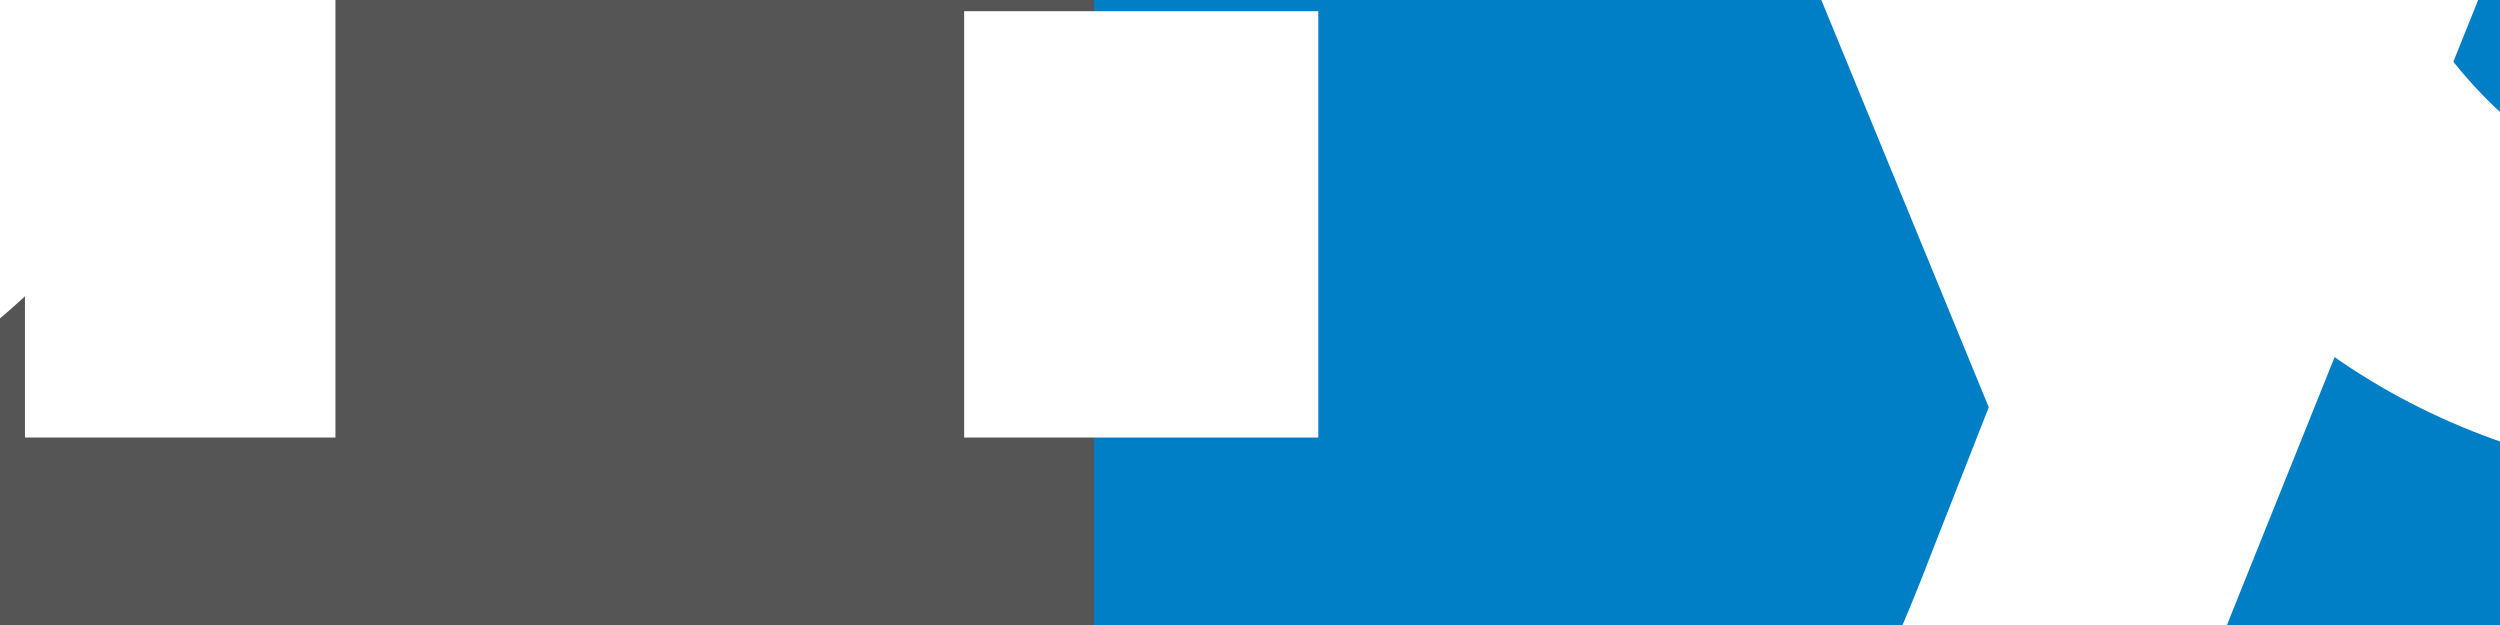
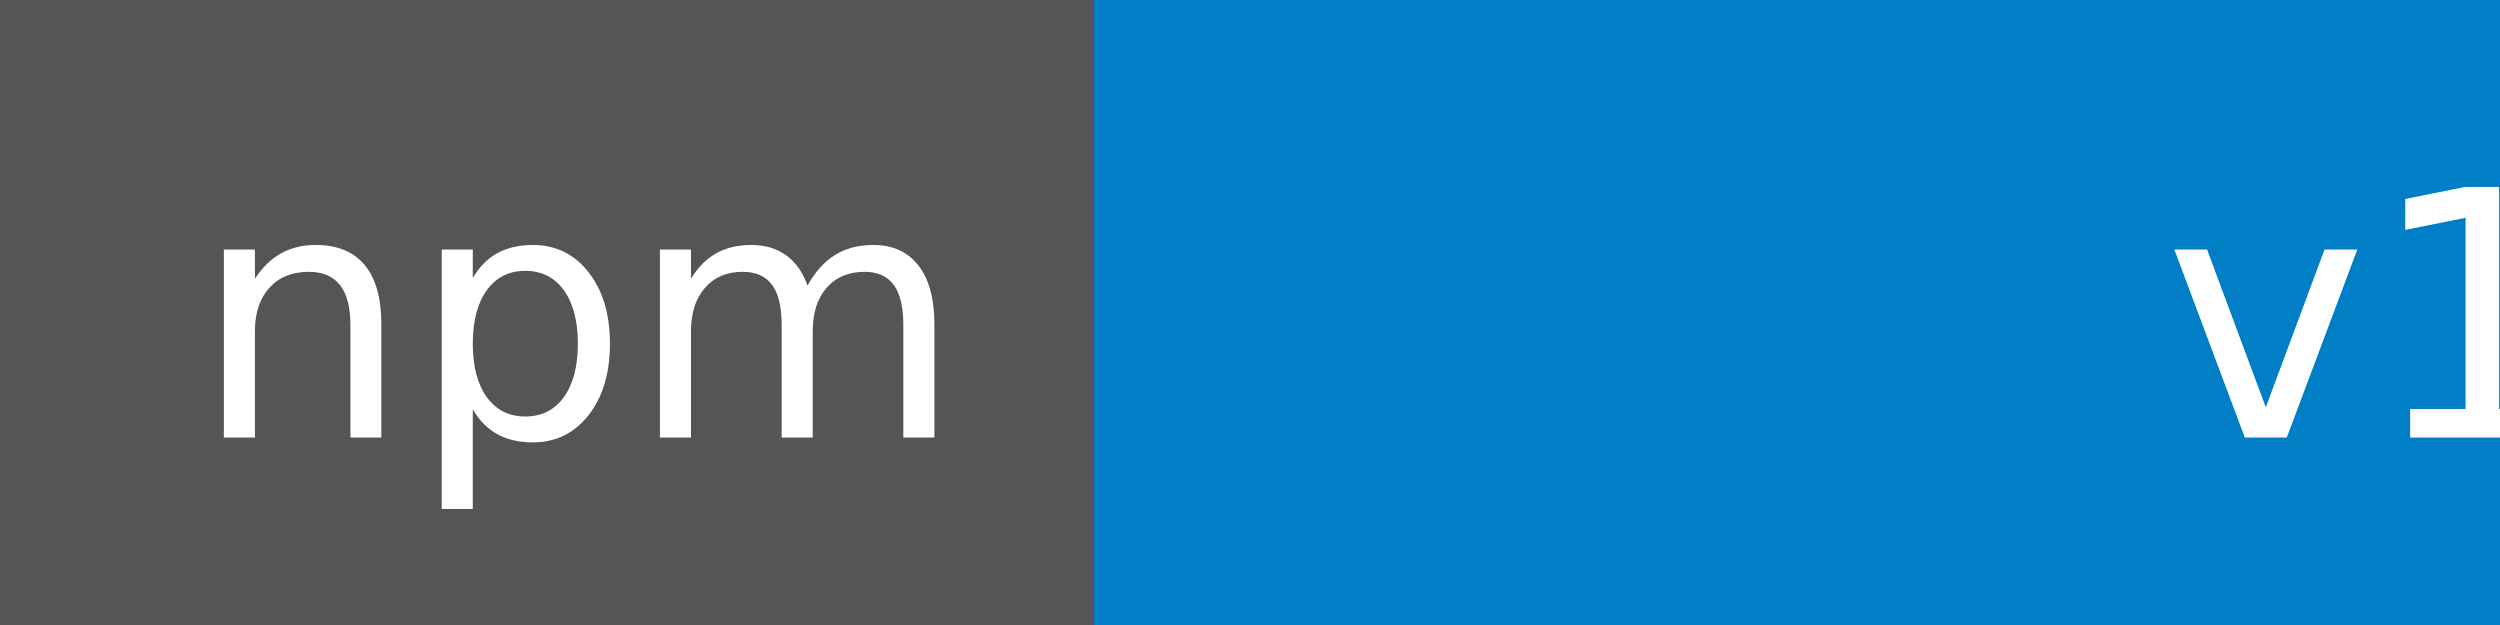
<svg xmlns="http://www.w3.org/2000/svg" width="80" height="20">
  <g shape-rendering="crispEdges">
    <path fill="#555" d="M0 0h35v20H0z" />
    <path fill="#007ec6" d="M35 0h45v20H35z" />
  </g>
-   <g fill="#fff" text-anchor="middle" font-family="DejaVu Sans,Verdana,Geneva,sans-serif" font-size="1100">
-     <text x="1850" y="140" transform="scale(.1)" textLength="2500">storyofmylife</text>
-     <text x="565" y="140" transform="scale(.1)" textLength="350">v0.0.1</text>
+   <g fill="#fff" text-anchor="middle" font-family="DejaVu Sans,Verdana,Geneva,sans-serif" font-size="110">
+     <text x="185" y="140" transform="scale(.1)" textLength="250">npm</text>
+     <text x="865" y="140" transform="scale(.1)" textLength="350">v1.0.1</text>
  </g>
</svg>
